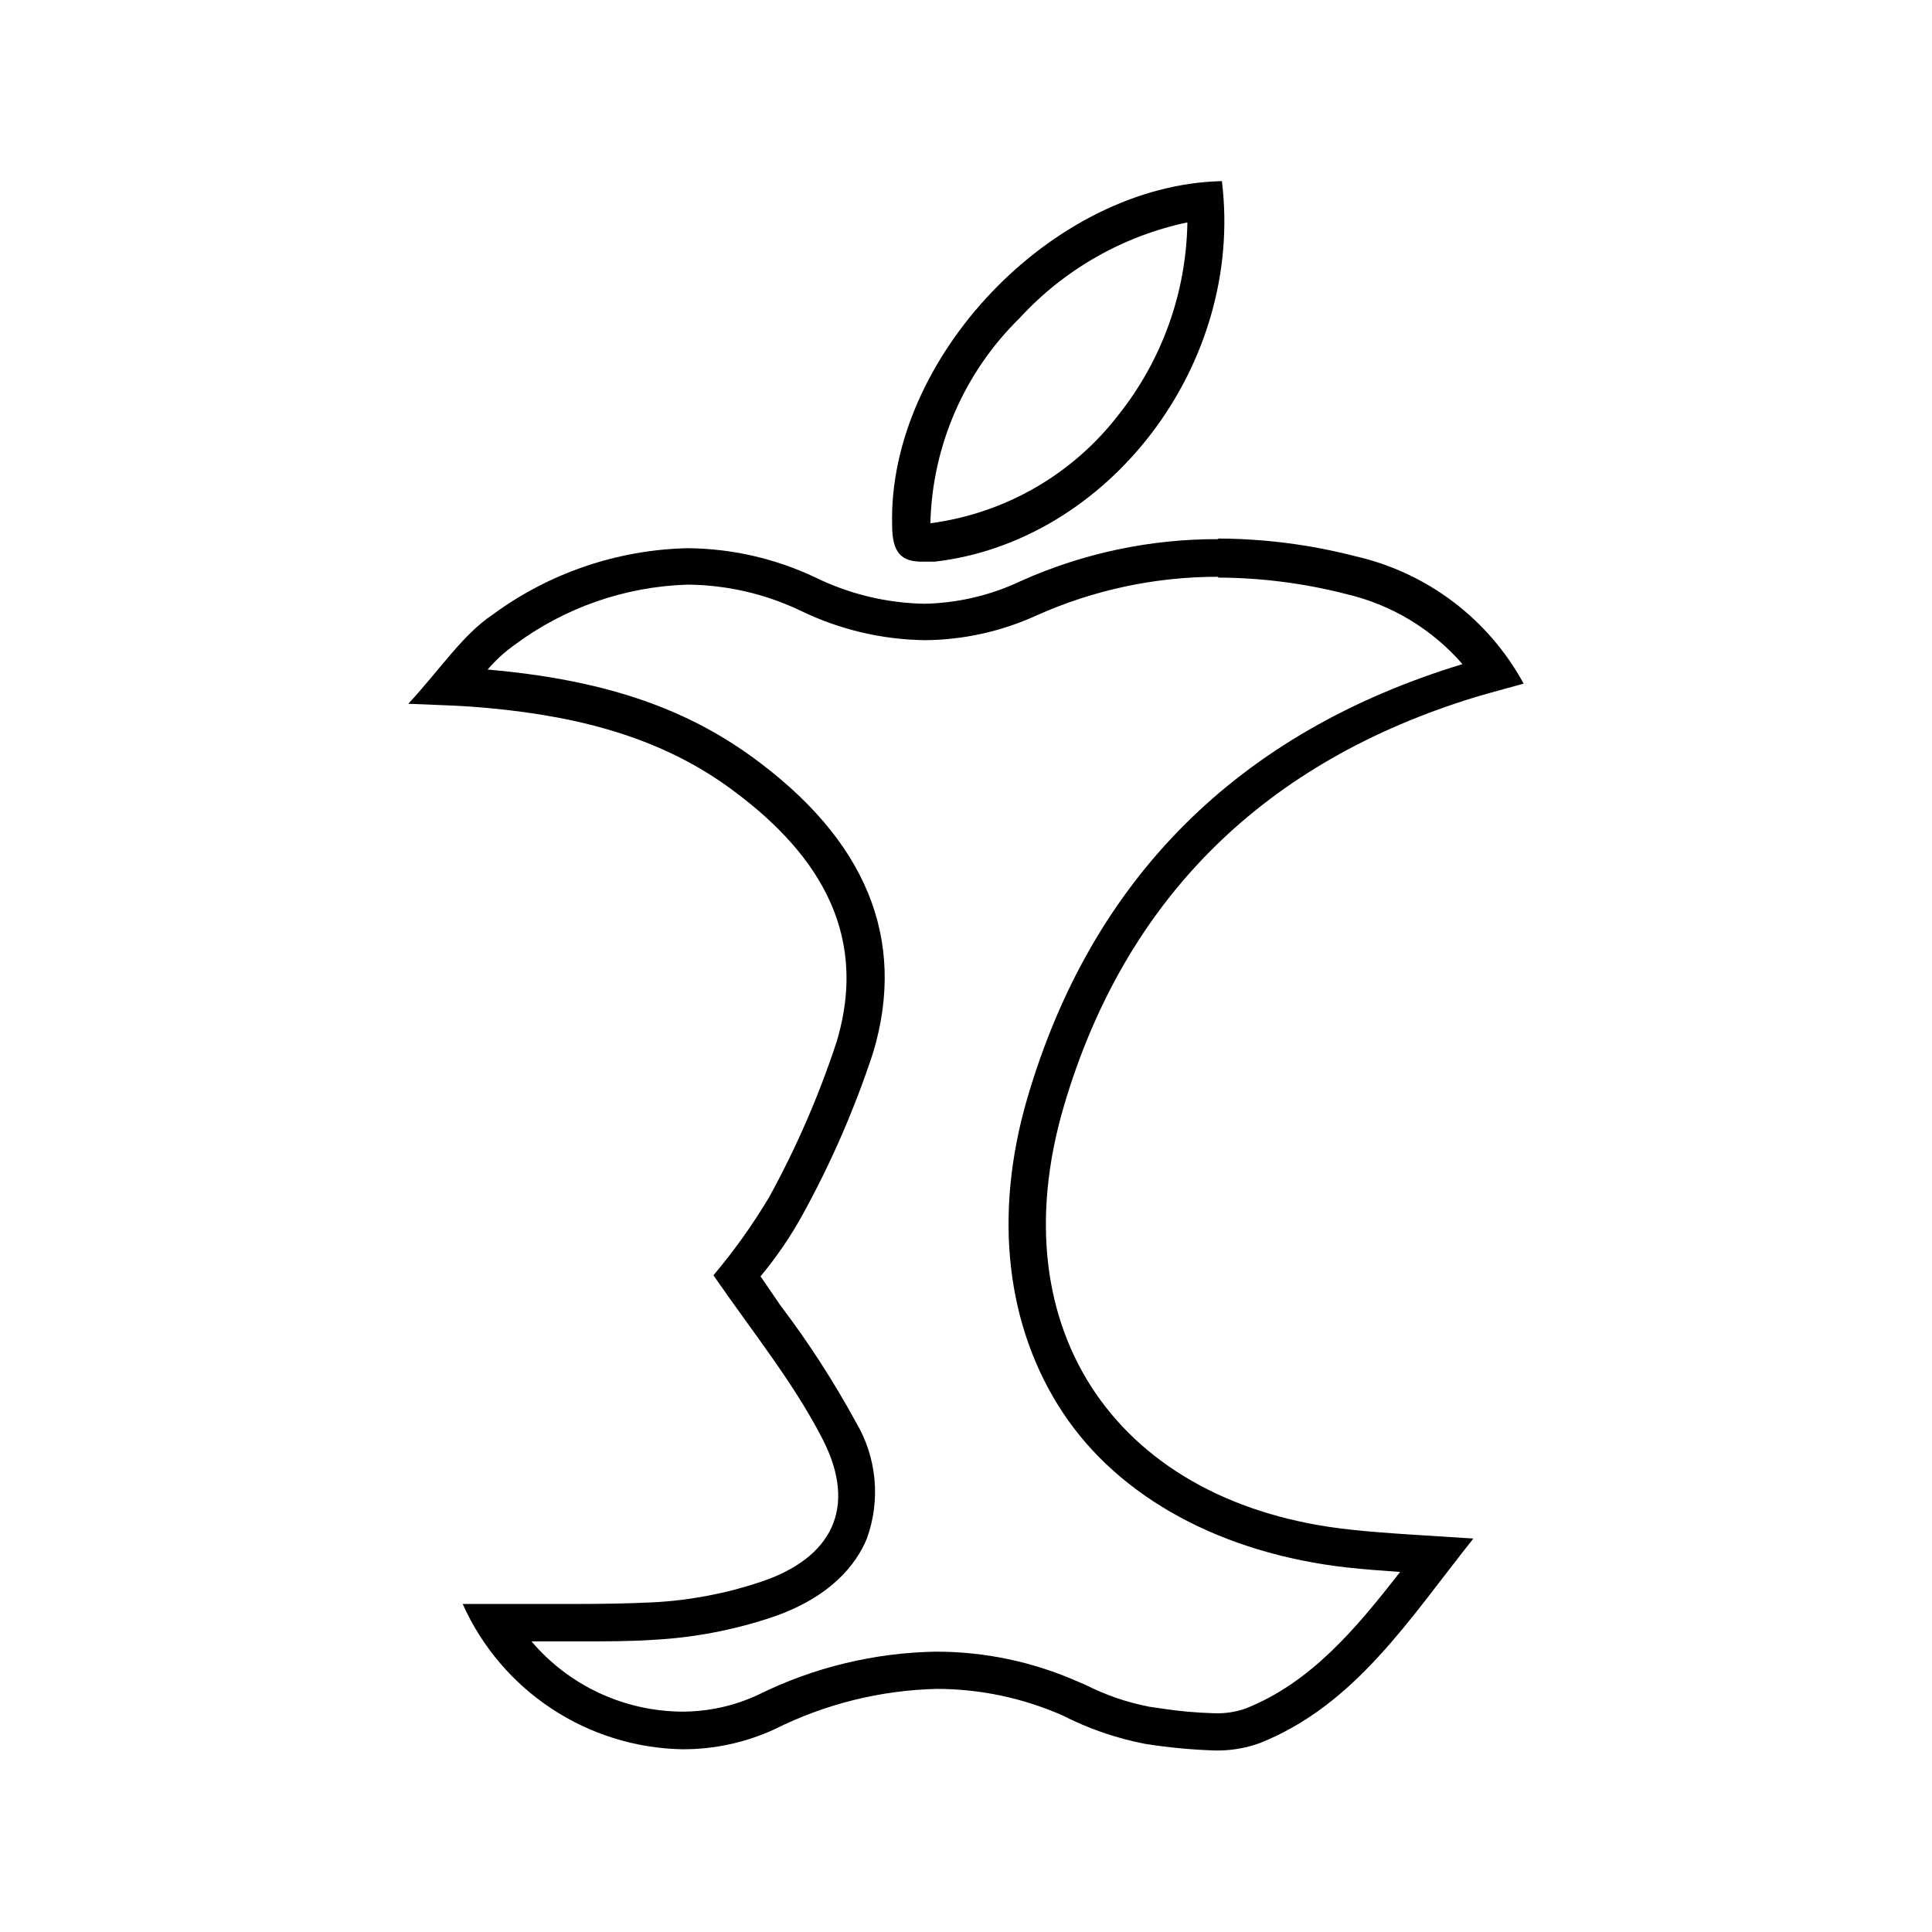
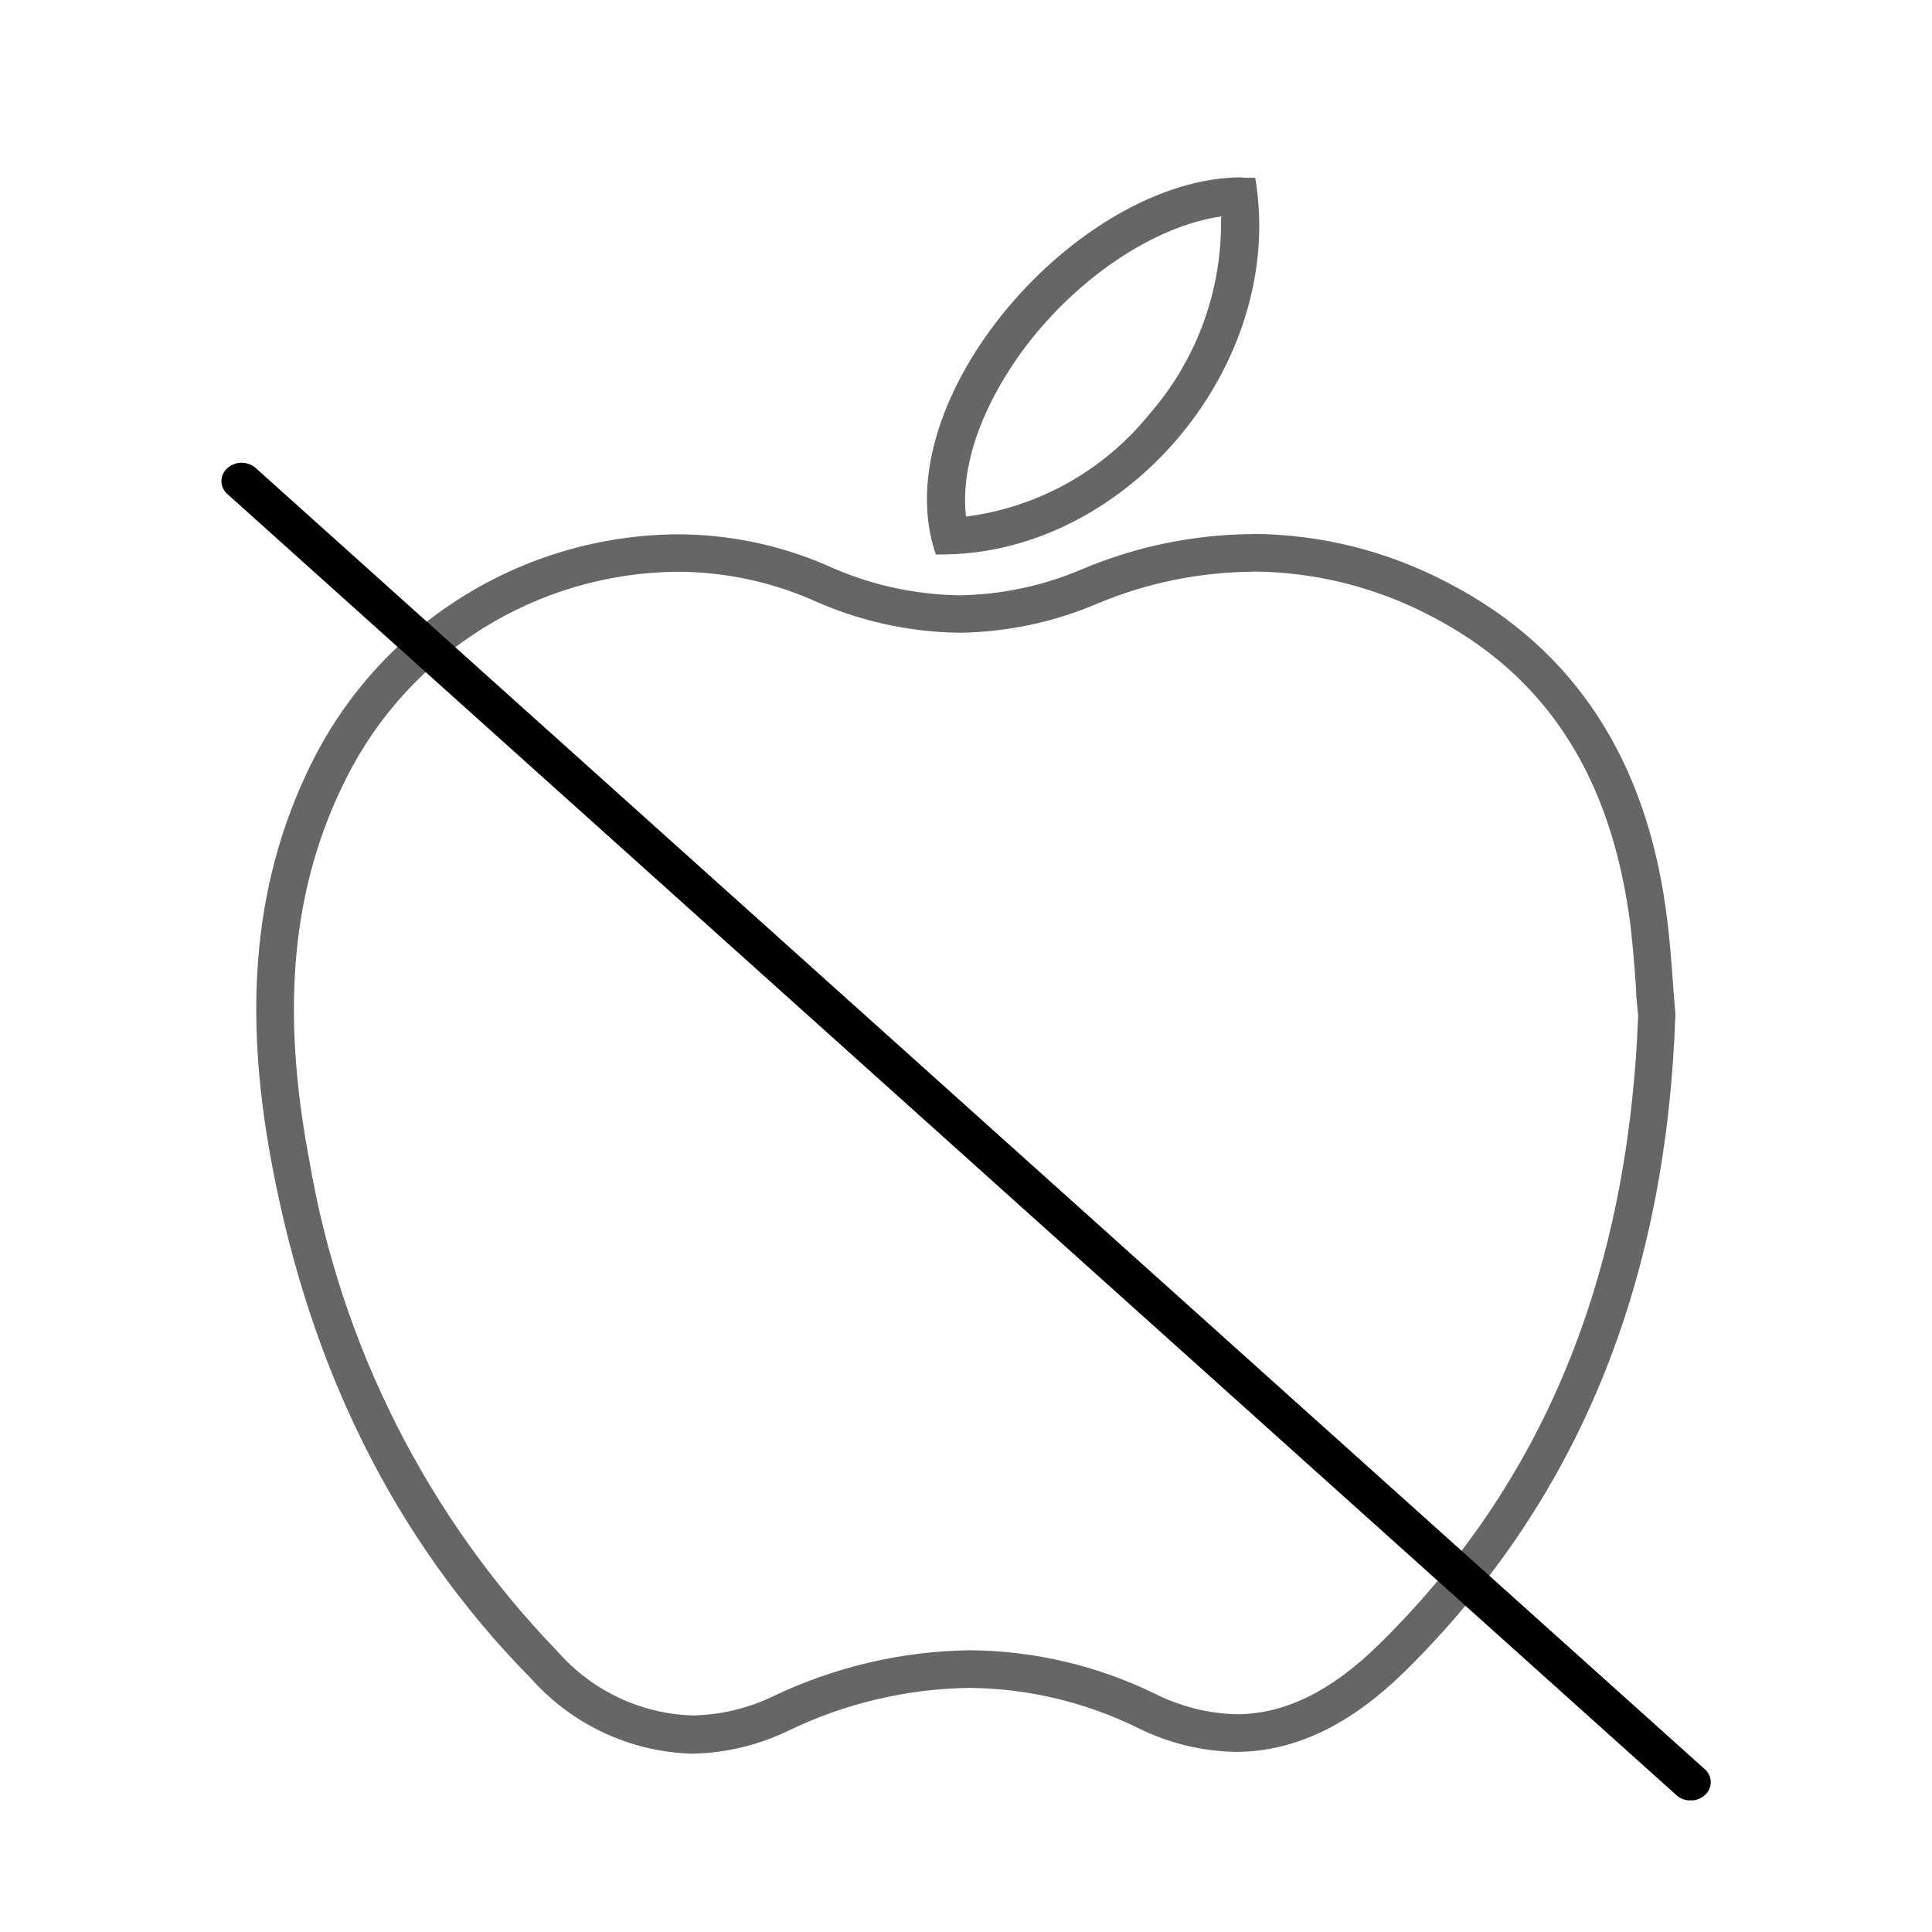
<svg xmlns="http://www.w3.org/2000/svg" id="Layer_3" data-name="Layer 3" viewBox="0 0 96 96">
-   <path d="M60.53,28.7a26,26,0,0,1,6.37.82A10.94,10.94,0,0,1,72.67,33C61.52,36.39,54.24,43.66,51.05,54.56,49.34,60.39,50,65.94,52.81,70.19s7.92,7,14.14,7.7c.86.09,1.73.16,2.62.22-2.24,2.88-4.46,5.5-7.66,6.78a4.21,4.21,0,0,1-1.57.24,21,21,0,0,1-2.66-.24l-.55-.08a12,12,0,0,1-3.19-1.09l-.4-.17a17.39,17.39,0,0,0-7-1.48,20.69,20.69,0,0,0-8.86,2.14,8.93,8.93,0,0,1-3.81.84,9.9,9.9,0,0,1-7.46-3.49h2.2c1.51,0,2.74,0,3.89-.08a22.27,22.27,0,0,0,5.8-1.1c3-1,4.26-2.68,4.77-3.92a6.79,6.79,0,0,0-.55-5.81,46,46,0,0,0-3.73-5.77l-1-1.46a19.21,19.21,0,0,0,2.1-3.08,47.39,47.39,0,0,0,3.5-8.05c1.68-5.64-.35-10.58-6.06-14.71-3.44-2.48-7.49-3.82-13.1-4.31a7.44,7.44,0,0,1,1.33-1.22,15.18,15.18,0,0,1,8.6-3,13.29,13.29,0,0,1,5.61,1.29,14.57,14.57,0,0,0,6.19,1.47,13.61,13.61,0,0,0,5.57-1.24,22,22,0,0,1,9-1.91m0-1.87a23.78,23.78,0,0,0-9.78,2.07A11.74,11.74,0,0,1,45.94,30a12.84,12.84,0,0,1-5.41-1.3,15.09,15.09,0,0,0-6.39-1.46,17,17,0,0,0-9.66,3.3c-1.49,1-2.56,2.66-4.19,4.43,1.64.07,2.44.09,3.23.15,4.54.35,8.94,1.29,12.69,4,4.14,3,7.06,7,5.36,12.65a45.54,45.54,0,0,1-3.36,7.73,29.34,29.34,0,0,1-2.76,3.87c2,2.89,4,5.36,5.43,8.15,1.73,3.38.49,5.91-3.13,7.1a20.11,20.11,0,0,1-5.32,1c-1.26.06-2.52.08-3.79.08-1.84,0-3.72,0-5.65,0A12.21,12.21,0,0,0,33.9,86.92a10.84,10.84,0,0,0,4.6-1,19,19,0,0,1,8.07-2,15.52,15.52,0,0,1,6.23,1.32,15.51,15.51,0,0,0,4.09,1.41,28.18,28.18,0,0,0,3.45.33,6.22,6.22,0,0,0,2.27-.37c4.74-1.9,7.4-6.14,10.6-10.16-2.32-.16-4.2-.24-6.07-.44-11.53-1.21-17.55-9.84-14.29-21,3.06-10.45,10.07-17.2,20.49-20.38.74-.22,1.48-.41,2.37-.66a12.74,12.74,0,0,0-8.36-6.33,27.63,27.63,0,0,0-6.82-.88Z" style="fill:#000" />
-   <path d="M59,11.05a15.74,15.74,0,0,1-3.42,9.56A14.12,14.12,0,0,1,46.23,26h0a14.77,14.77,0,0,1,4.43-10.19A15.74,15.74,0,0,1,59,11.05M60.72,9c-8.43.18-16.61,8.83-16.39,17.1,0,1.37.46,1.81,1.49,1.81.19,0,.39,0,.62,0,8.63-1,15.38-9.76,14.28-18.87Z" style="fill:#000" />
+   <g style="opacity:0.6">
+     <path d="M62.25,28.4h0a19.23,19.23,0,0,1,8.83,2.2c5.59,2.88,8.81,7.7,9.85,14.75.18,1.23.27,2.48.36,3.69,0,.49.07,1,.11,1.41-.5,13-4.71,23.24-12.88,31.26-2.37,2.33-4.69,3.47-7.09,3.47a9.54,9.54,0,0,1-4-1A21.34,21.34,0,0,0,48.19,82a23.42,23.42,0,0,0-9.8,2.3,9.59,9.59,0,0,1-4,.94,9.3,9.3,0,0,1-6.65-3.14A46.31,46.31,0,0,1,15.37,57.66c-1.44-7.6-.86-13.65,1.84-19A18.59,18.59,0,0,1,33.62,28.41a16.85,16.85,0,0,1,6.72,1.39,18.26,18.26,0,0,0,7.31,1.64A18,18,0,0,0,54.51,30a20.31,20.31,0,0,1,7.74-1.59m0-1.87a22.1,22.1,0,0,0-8.45,1.73,16.09,16.09,0,0,1-6.15,1.31,16.38,16.38,0,0,1-6.57-1.49,18.67,18.67,0,0,0-7.46-1.54A20.46,20.46,0,0,0,15.54,37.8c-3.26,6.48-3.32,13.31-2,20.21,1.84,9.7,5.89,18.35,12.88,25.43a11.12,11.12,0,0,0,8,3.7A11.52,11.52,0,0,0,39.17,86a21.36,21.36,0,0,1,9-2.13,19.34,19.34,0,0,1,8.39,2,11.34,11.34,0,0,0,4.85,1.18c3.06,0,5.83-1.48,8.4-4,9-8.89,13-19.87,13.44-32.64-.14-1.58-.22-3.47-.49-5.33-1-7.1-4.34-12.79-10.85-16.14a21,21,0,0,0-9.68-2.41Z" style="fill:#000" />
+   </g>
+   <g style="opacity:0.6">
+     <path d="M60.67,10.8a14.42,14.42,0,0,1-3.56,9.78A14,14,0,0,1,48,25.67c-.27-2.36.65-5.18,2.63-8,2.67-3.74,6.68-6.45,10.09-6.92m1-1.94c-8.13,0-17.86,11.05-15.22,18.74h.28c9.23,0,17.17-9.47,15.59-18.72-.22,0-.43,0-.65,0Z" style="fill:#000" />
+   </g>
+   <path d="M84,89.46a1,1,0,0,1-.7-.26l-72-64.65a.85.85,0,0,1,0-1.29,1.06,1.06,0,0,1,1.41,0l72,64.65a.85.85,0,0,1,0,1.29A1,1,0,0,1,84,89.46Z" style="fill:#000" />
</svg>
